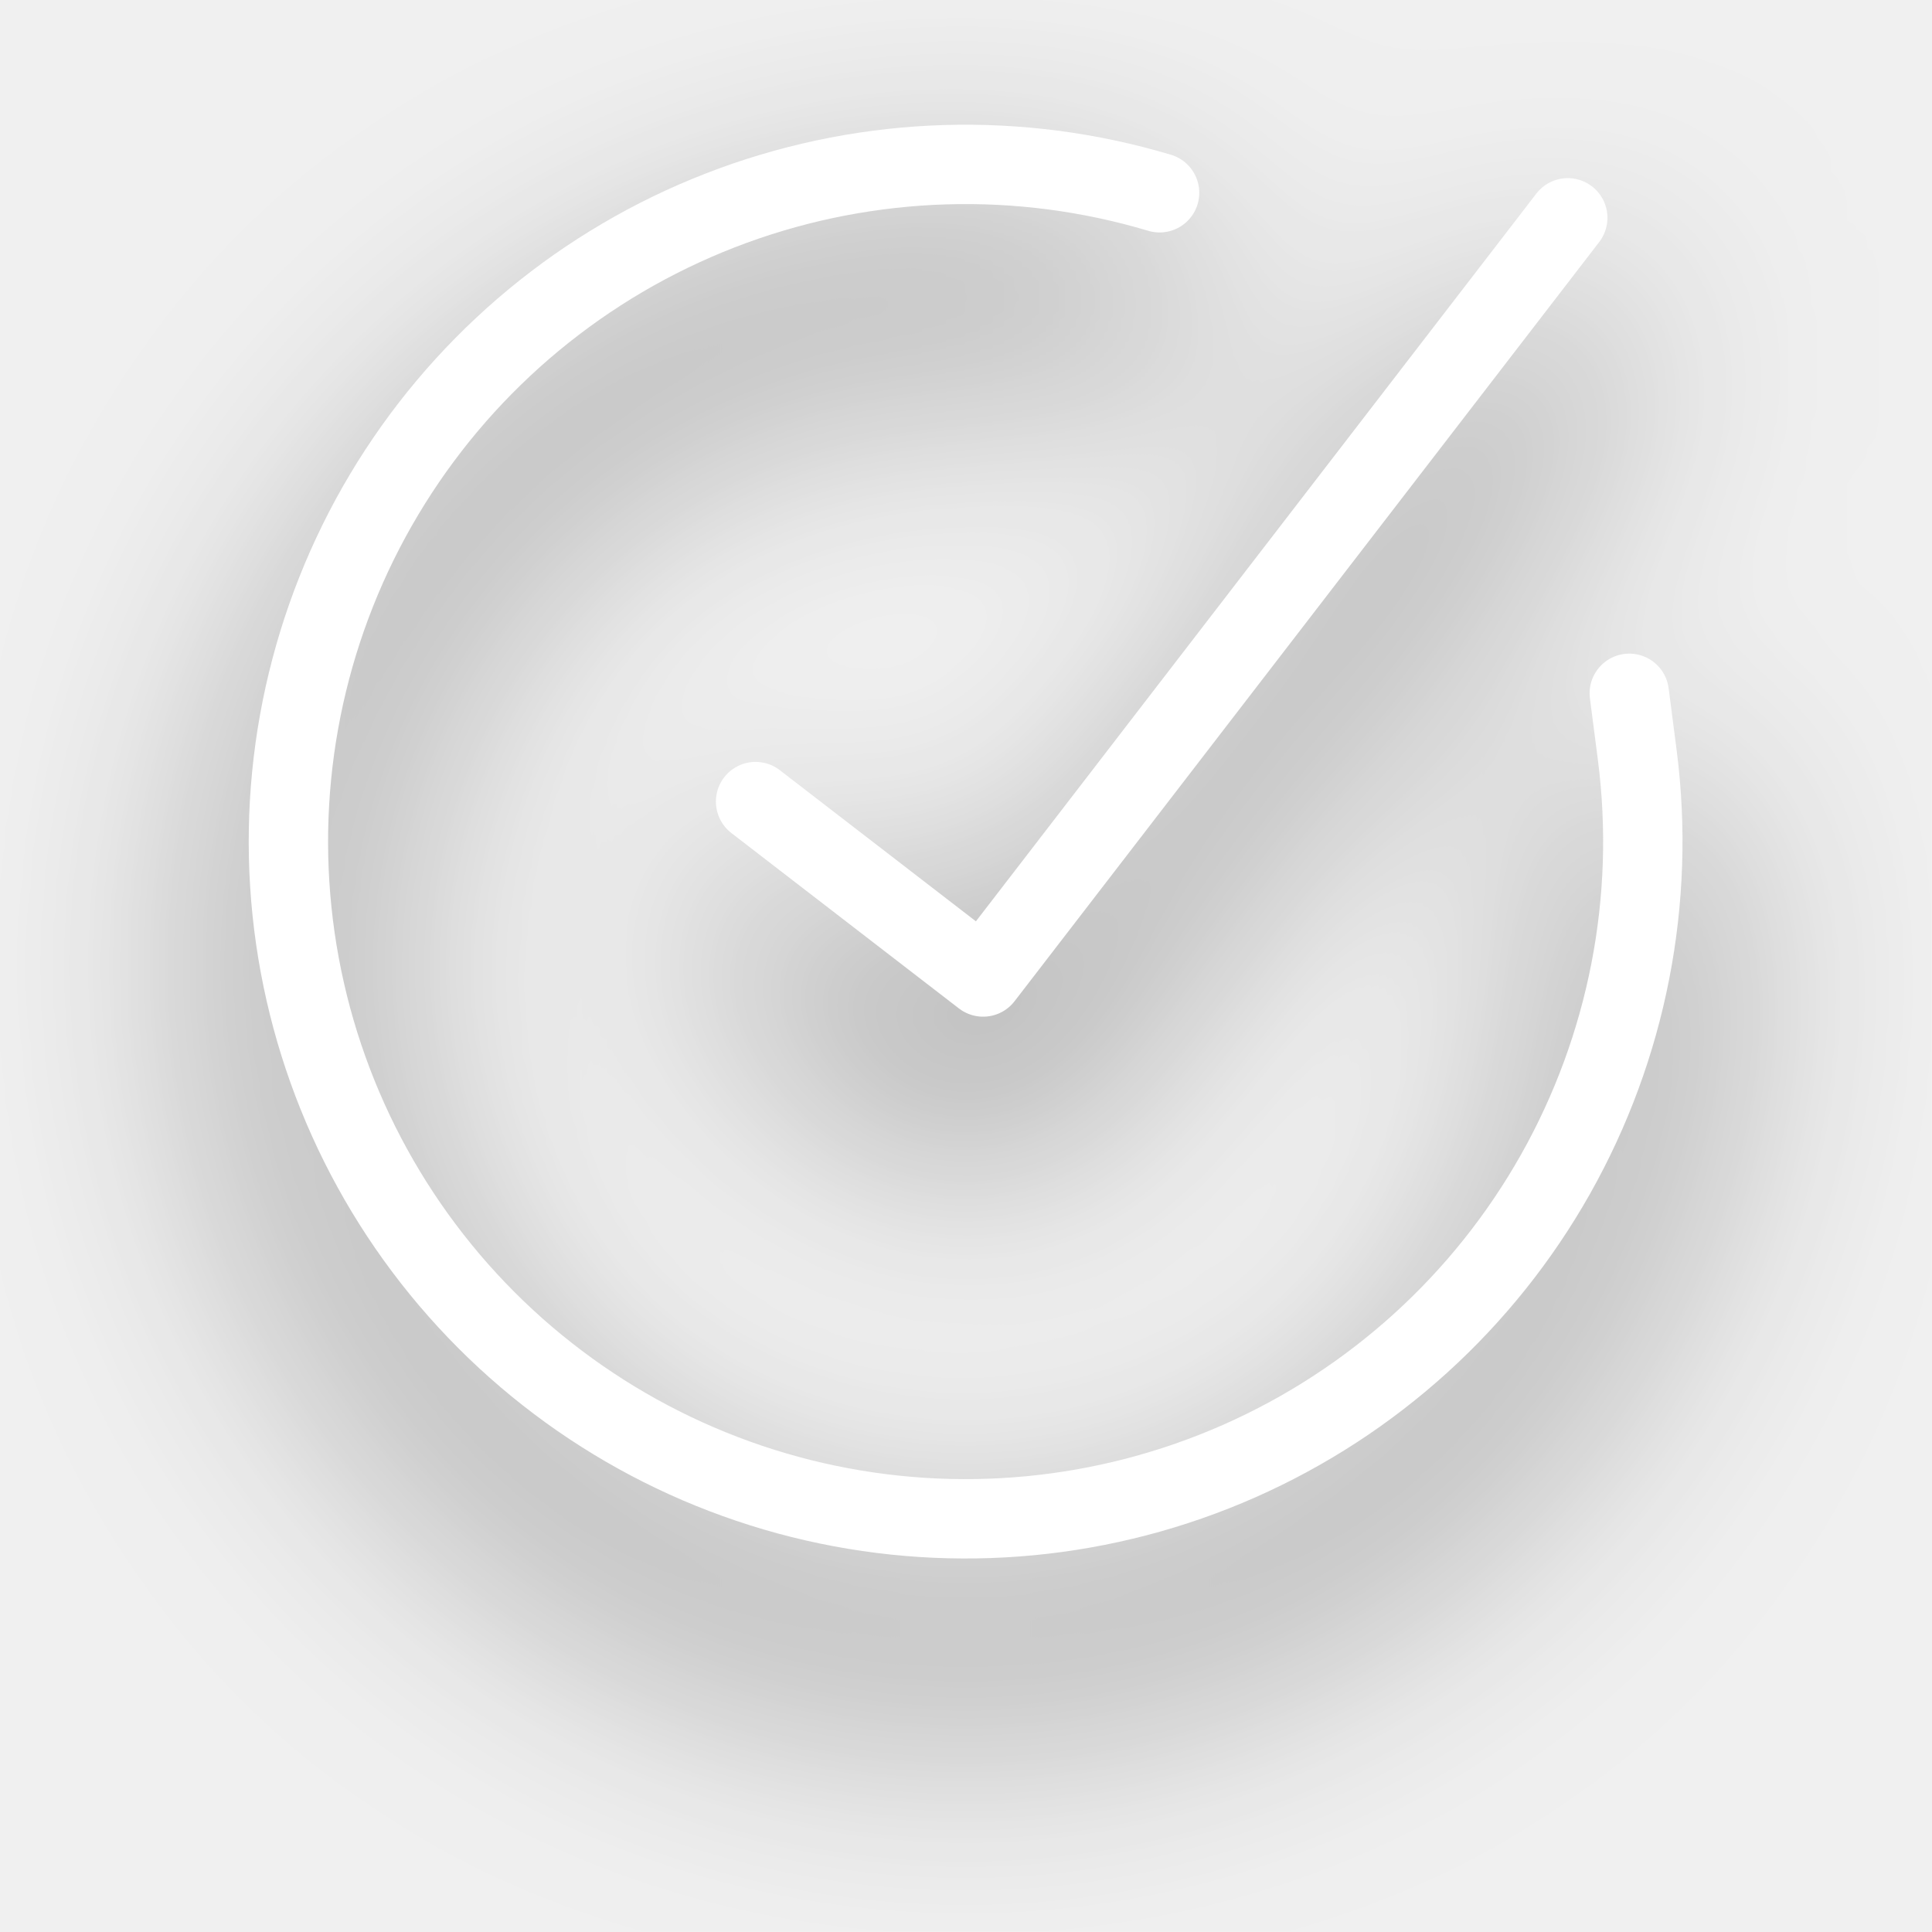
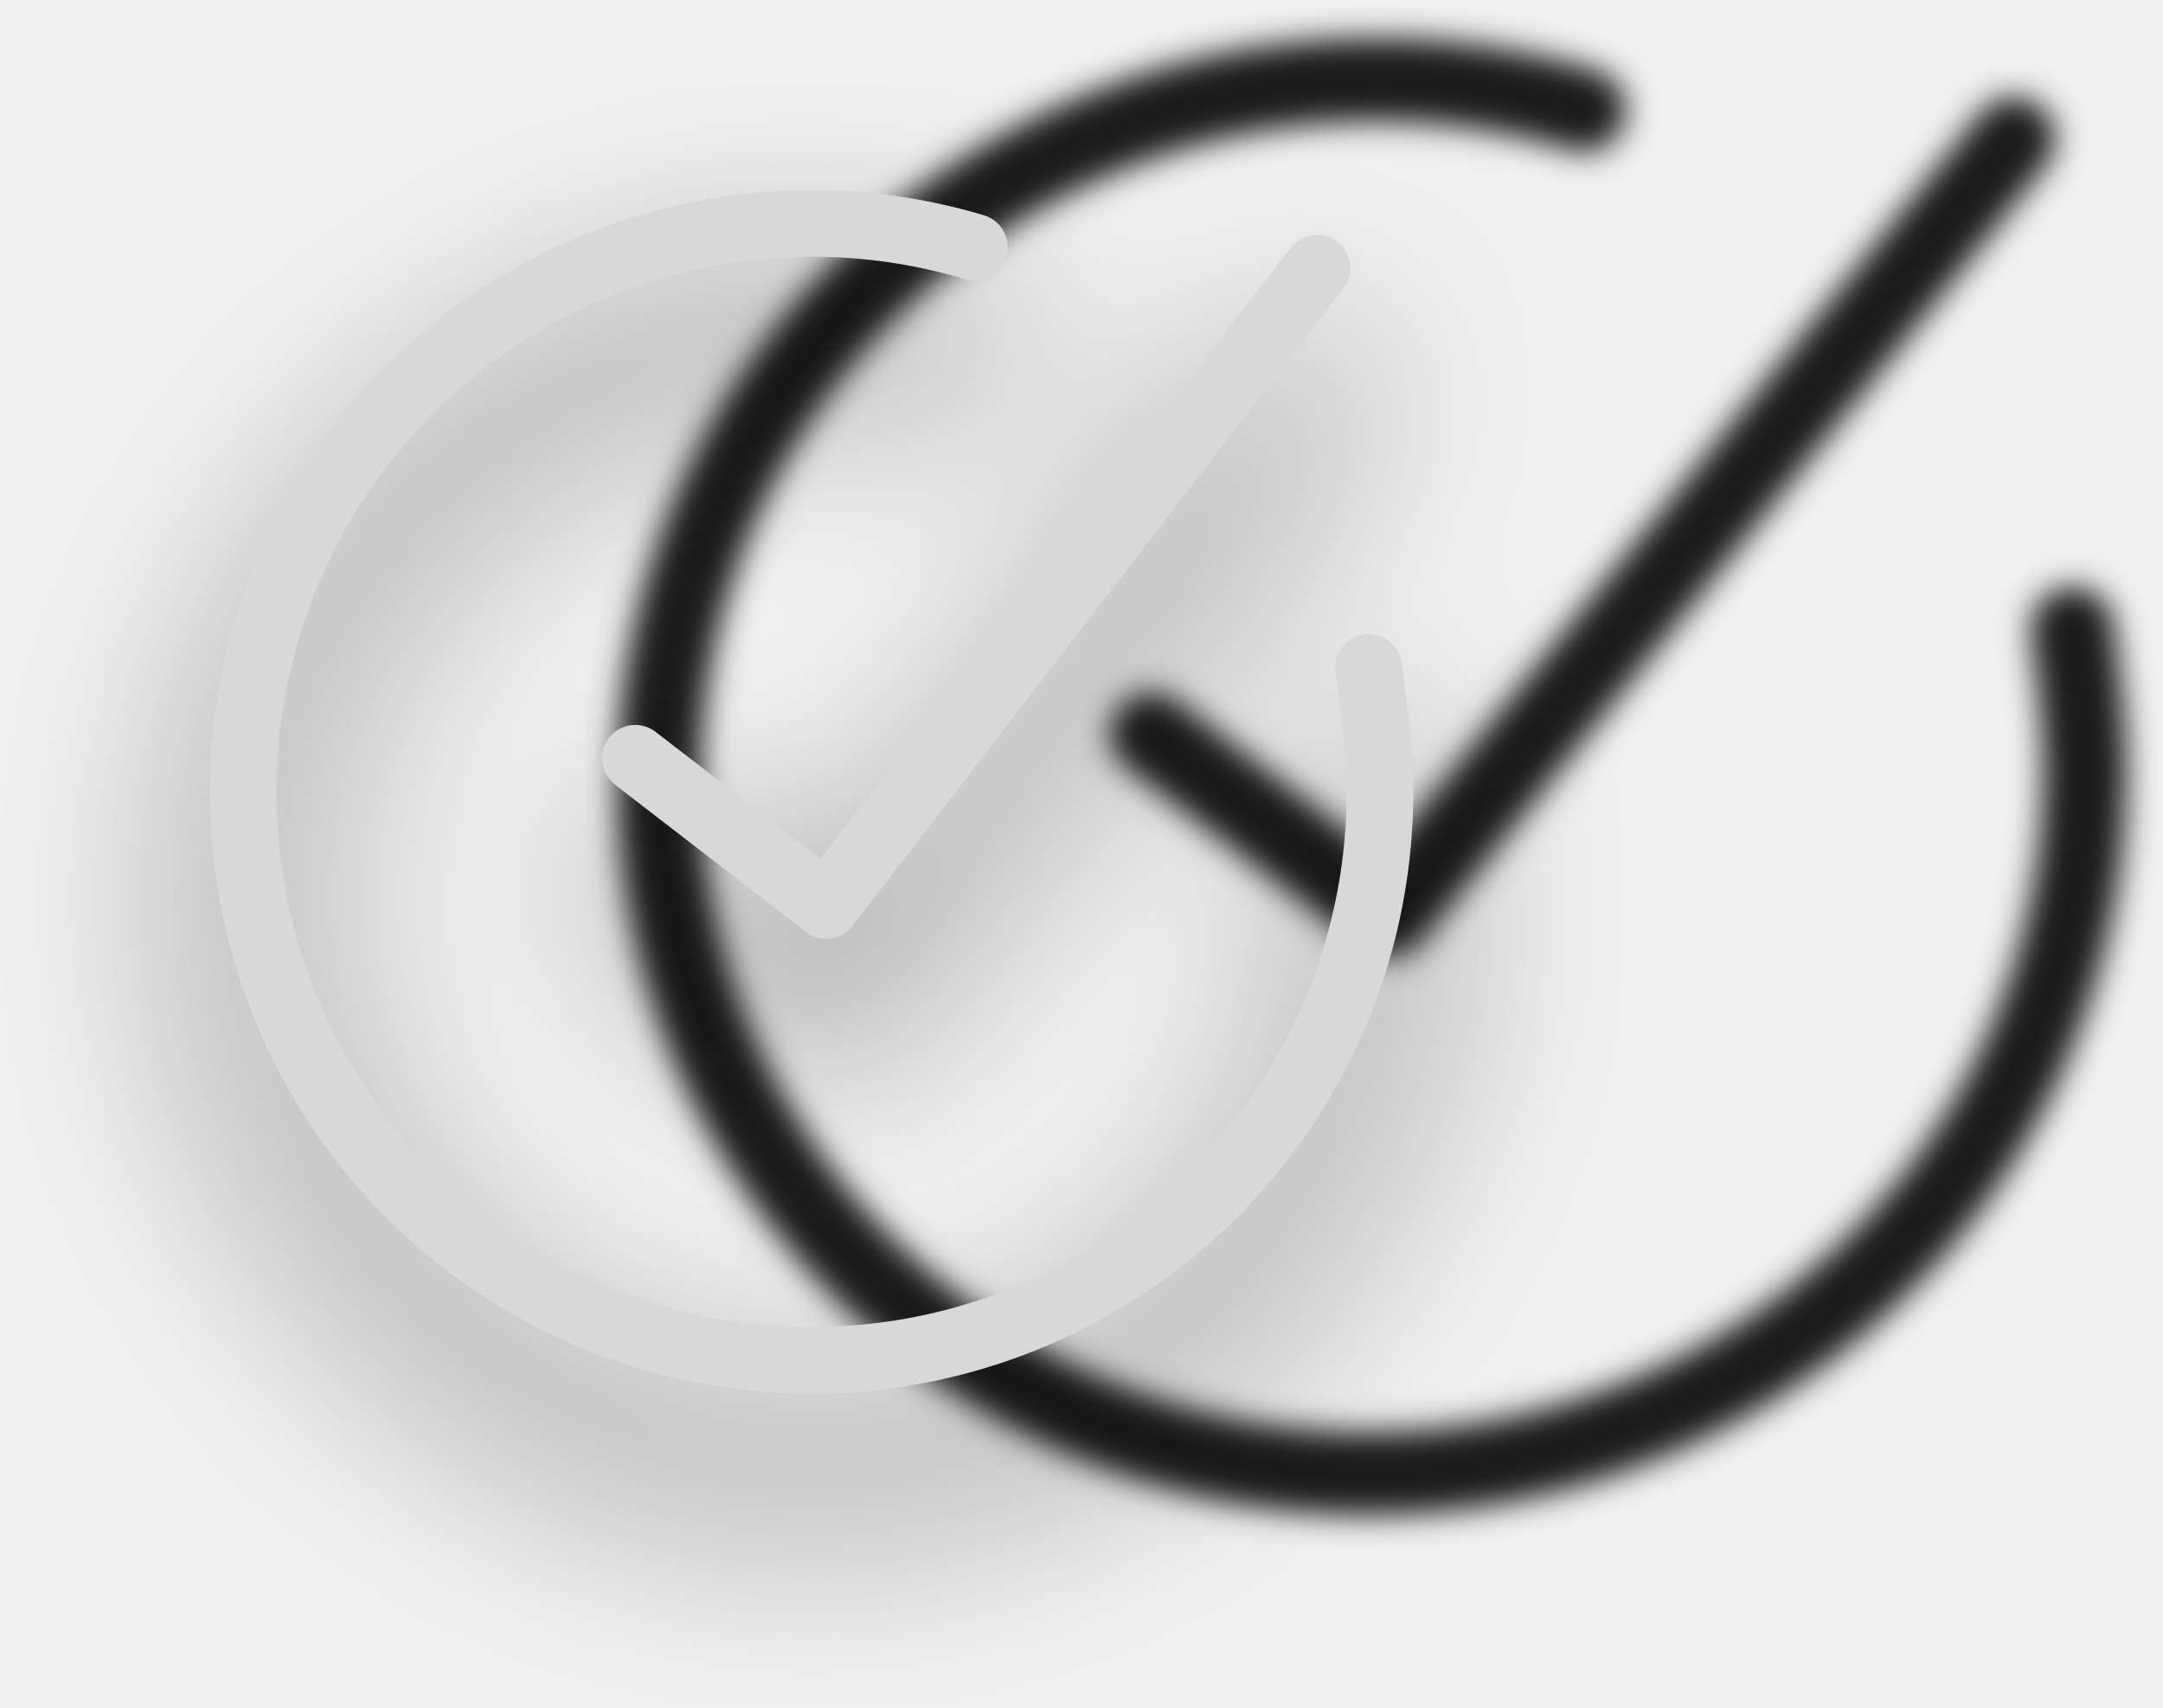
- <svg xmlns="http://www.w3.org/2000/svg" width="779" height="779" viewBox="0 0 779 779" fill="none">
-   <g filter="url(#filter0_d_1019_52476)">
-     <path d="M656.94 279.549L660.163 304.463C667.684 362.863 656.127 422.13 627.213 473.425C598.299 524.72 553.579 565.294 499.722 589.096C445.864 612.898 385.756 618.653 328.36 605.503C270.965 592.352 219.358 561.001 181.237 516.124C143.115 471.248 120.521 415.251 116.825 356.484C113.129 297.718 128.528 239.331 160.726 190.031C192.923 140.732 240.195 103.161 295.49 82.922C350.785 62.684 411.141 60.861 467.557 77.728" stroke="white" stroke-width="32" stroke-linecap="round" stroke-linejoin="round" />
-     <path d="M632.136 87.831L396.406 393.936L304.656 323.207" stroke="white" stroke-width="32" stroke-linecap="round" stroke-linejoin="round" />
+ <svg xmlns="http://www.w3.org/2000/svg" width="1039" height="820" viewBox="0 0 1039 820" fill="none">
+   <g filter="url(#filter0_f_1086_52486)">
+     <path d="M995.487 301.841L999.154 332.405C1007.71 404.049 992.325 476.606 955.294 539.255C918.263 601.904 861.57 651.287 793.671 680.04C725.772 708.793 650.304 715.376 578.523 698.805C506.742 682.235 442.494 643.4 395.361 588.092C348.228 532.784 320.735 463.967 316.982 391.903C313.229 319.84 333.418 248.392 374.538 188.215C415.658 128.037 475.505 82.355 545.153 57.982C614.802 33.608 690.521 31.849 761.017 52.966" stroke="#1A1A1A" stroke-width="40" stroke-linecap="round" stroke-linejoin="round" />
+     <path d="M967.262 66.643L667.038 440.008L553.038 352.589" stroke="#1A1A1A" stroke-width="40" stroke-linecap="round" stroke-linejoin="round" />
+   </g>
+   <g filter="url(#filter1_d_1086_52486)">
+     <path d="M657.431 320.549L660.655 345.463C668.176 403.863 656.618 463.13 627.705 514.425C598.791 565.72 554.071 606.294 500.213 630.096C446.356 653.898 386.247 659.653 328.852 646.503C271.457 633.352 219.85 602.001 181.729 557.124C143.607 512.248 121.013 456.251 117.317 397.484C113.62 338.718 129.02 280.331 161.217 231.031C193.415 181.732 240.687 144.161 295.982 123.922C351.277 103.684 411.633 101.862 468.048 118.728" stroke="#D8D8D8" stroke-width="32" stroke-linecap="round" stroke-linejoin="round" />
+     <path d="M632.628 128.831L396.898 434.936L305.148 364.207" stroke="#D8D8D8" stroke-width="32" stroke-linecap="round" stroke-linejoin="round" />
  </g>
  <defs>
-     <filter id="filter0_d_1019_52476" x="0.286" y="0.286" width="778.114" height="778.114" filterUnits="userSpaceOnUse" color-interpolation-filters="sRGB">
+     <filter id="filter0_f_1086_52486" x="281.539" y="3.32" width="754.921" height="739.425" filterUnits="userSpaceOnUse" color-interpolation-filters="sRGB">
+       <feFlood flood-opacity="0" result="BackgroundImageFix" />
+       <feBlend mode="normal" in="SourceGraphic" in2="BackgroundImageFix" result="shape" />
+       <feGaussianBlur stdDeviation="7.5" result="effect1_foregroundBlur_1086_52486" />
+     </filter>
+     <filter id="filter1_d_1086_52486" x="0.778" y="41.286" width="778.114" height="778.114" filterUnits="userSpaceOnUse" color-interpolation-filters="sRGB">
      <feFlood flood-opacity="0" result="BackgroundImageFix" />
      <feColorMatrix in="SourceAlpha" type="matrix" values="0 0 0 0 0 0 0 0 0 0 0 0 0 0 0 0 0 0 127 0" result="hardAlpha" />
      <feOffset dy="50" />
      <feGaussianBlur stdDeviation="50" />
      <feColorMatrix type="matrix" values="0 0 0 0 0 0 0 0 0 0 0 0 0 0 0 0 0 0 0.59 0" />
-       <feBlend mode="normal" in2="BackgroundImageFix" result="effect1_dropShadow_1019_52476" />
-       <feBlend mode="normal" in="SourceGraphic" in2="effect1_dropShadow_1019_52476" result="shape" />
+       <feBlend mode="normal" in2="BackgroundImageFix" result="effect1_dropShadow_1086_52486" />
+       <feBlend mode="normal" in="SourceGraphic" in2="effect1_dropShadow_1086_52486" result="shape" />
    </filter>
  </defs>
</svg>
